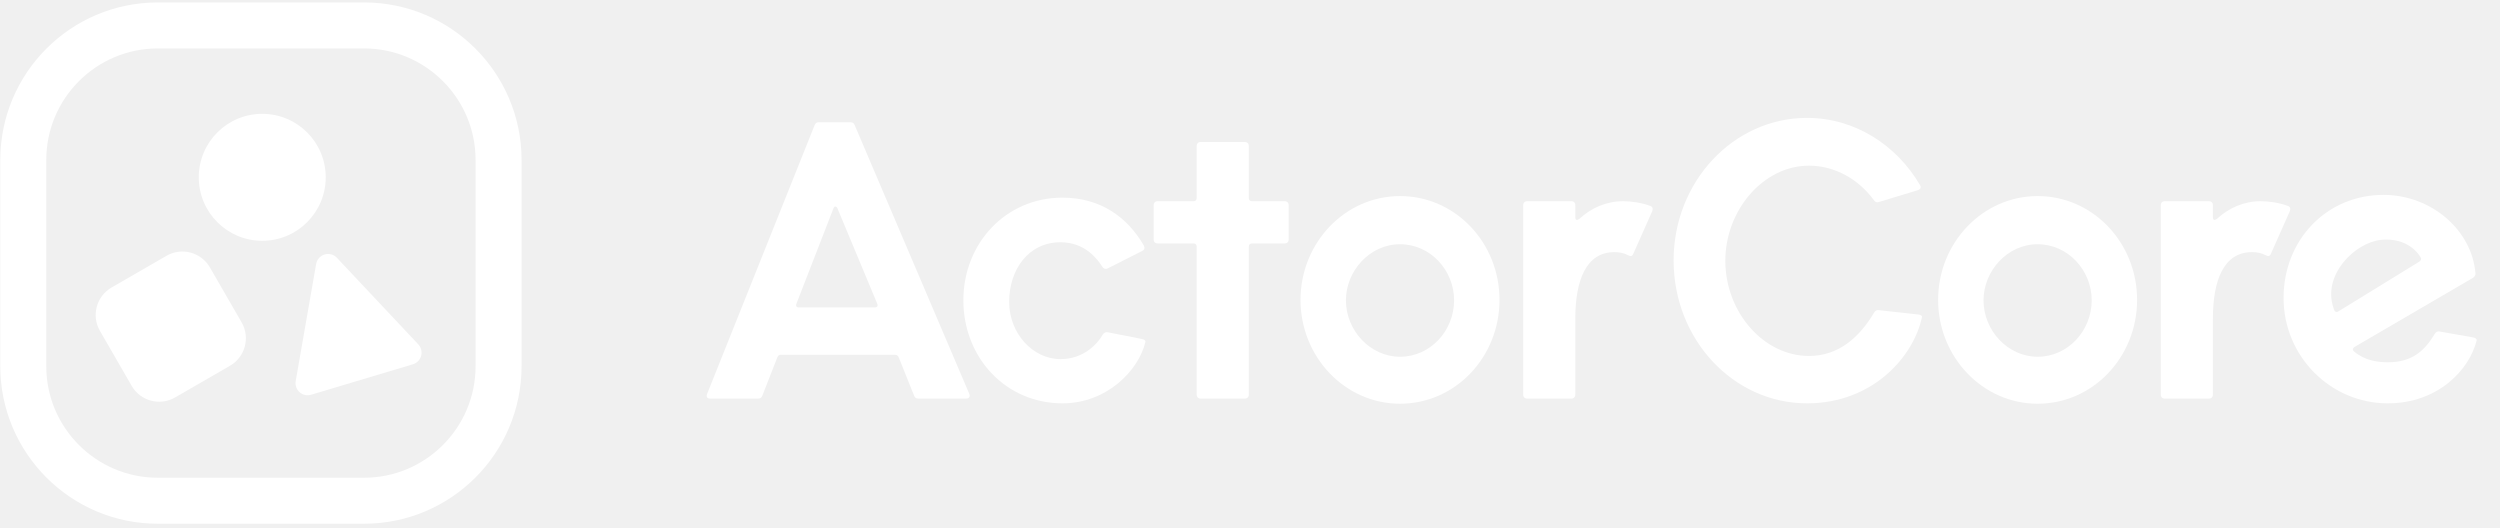
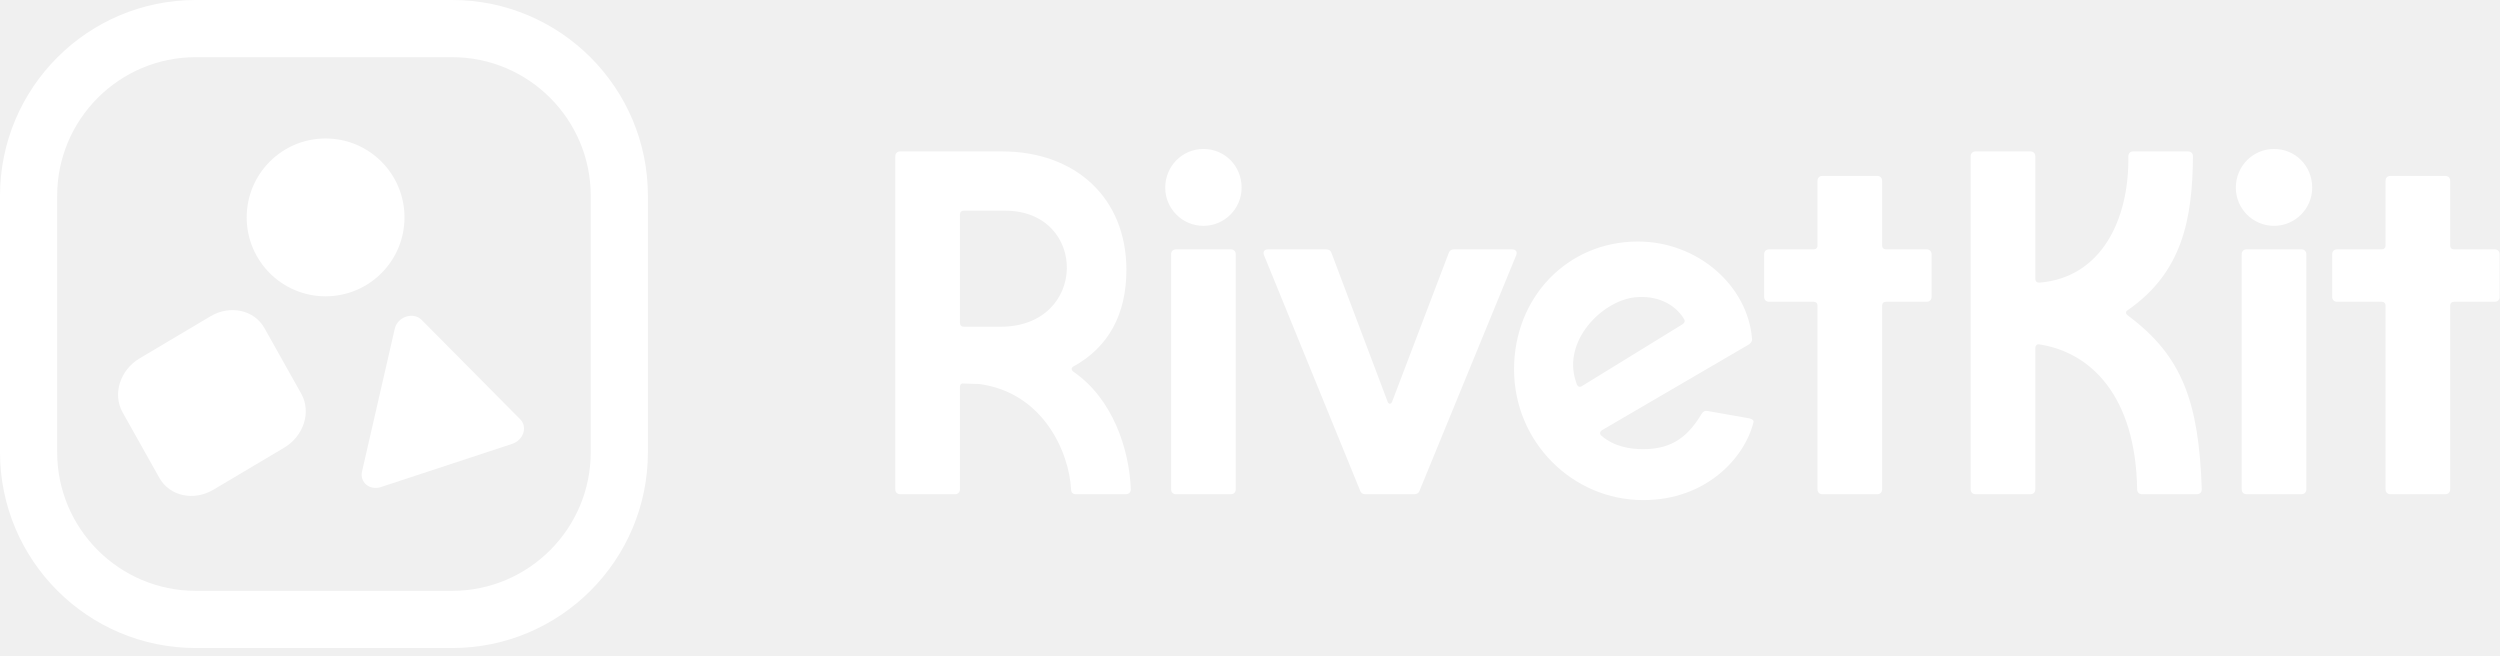
- <svg xmlns="http://www.w3.org/2000/svg" width="100%" height="100%" viewBox="0 0 825 174" version="1.1" xml:space="preserve" style="fill-rule:evenodd;clip-rule:evenodd;">
-   <g transform="matrix(1,0,0,1,-6426,-23546)">
-     <g id="Artboard6" transform="matrix(0.912611,0,0,0.812733,561.564,4425.31)">
-       <rect x="6426" y="23526.4" width="904" height="213.599" style="fill:none;" />
-       <clipPath id="_clip1">
-         <rect x="6426" y="23526.4" width="904" height="213.599" />
-       </clipPath>
-       <g clip-path="url(#_clip1)">
-         <g transform="matrix(2.77203,0,0,3.11269,6426.1,23527.4)">
-           <path d="M65,20.55L65,47.45C65,57.136 57.136,65 47.45,65L20.55,65C10.864,65 3,57.136 3,47.45L3,20.55C3,10.864 10.864,3 20.55,3L47.45,3C57.136,3 65,10.864 65,20.55Z" style="fill:none;stroke:white;stroke-width:6px;" />
-         </g>
-         <g transform="matrix(0.490573,0,0,0.55086,6263.04,23172)">
-           <g transform="matrix(0.815202,-0.244045,0.244045,0.815202,-27.8167,271.288)">
-             <path d="M476.625,837.829C478.403,834.272 482.039,832.025 486.016,832.025C489.993,832.025 493.628,834.272 495.407,837.829C507.938,862.892 529.886,906.787 541.434,929.883C543.061,933.138 542.887,937.003 540.974,940.099C539.061,943.194 535.682,945.078 532.043,945.078C507.943,945.078 464.088,945.078 439.989,945.078C436.35,945.078 432.97,943.194 431.057,940.099C429.144,937.003 428.97,933.138 430.597,929.883C442.145,906.787 464.093,862.892 476.625,837.829Z" style="fill:white;" />
-           </g>
-           <g transform="matrix(0.643083,-0.371284,0.371284,0.643083,-191.565,492.629)">
-             <path d="M557.031,862.508L557.031,925.524C557.031,942.913 542.913,957.031 525.524,957.031L462.508,957.031C445.118,957.031 431,942.913 431,925.524L431,862.508C431,845.118 445.118,831 462.508,831L525.524,831C542.913,831 557.031,845.118 557.031,862.508Z" style="fill:white;" />
-           </g>
-           <g transform="matrix(0.767106,0,0,0.767106,34.4818,140.442)">
-             <circle cx="640.063" cy="826" r="61" style="fill:white;" />
-           </g>
-         </g>
-         <g transform="matrix(11.8965,0,0,13.3585,-2757.41,12929)">
-           <path d="M795.116,805.328L795.572,804.164C795.596,804.104 795.632,804.092 795.68,804.092L799.136,804.092C799.184,804.092 799.232,804.104 799.256,804.164L799.724,805.328C799.748,805.4 799.796,805.424 799.856,805.424L801.308,805.424C801.392,805.424 801.44,805.364 801.404,805.28L797.924,797.12C797.9,797.048 797.852,797.024 797.792,797.024L796.832,797.024C796.772,797.024 796.724,797.048 796.7,797.12L793.436,805.28C793.4,805.364 793.436,805.424 793.52,805.424L794.984,805.424C795.044,805.424 795.092,805.4 795.116,805.328ZM796.148,802.544L797.276,799.64C797.3,799.568 797.36,799.568 797.396,799.64L798.608,802.544C798.632,802.604 798.608,802.652 798.536,802.652L796.22,802.652C796.148,802.652 796.124,802.604 796.148,802.544Z" style="fill:white;fill-rule:nonzero;" />
-           <path d="M804.236,805.568C805.592,805.568 806.552,804.56 806.756,803.708C806.768,803.66 806.72,803.624 806.648,803.612L805.616,803.408C805.556,803.396 805.496,803.42 805.46,803.48C805.304,803.756 804.884,804.224 804.176,804.224C803.336,804.224 802.616,803.444 802.616,802.484C802.616,801.5 803.204,800.672 804.176,800.672C804.92,800.672 805.292,801.176 805.448,801.416C805.484,801.476 805.556,801.5 805.616,801.464L806.66,800.936C806.732,800.9 806.744,800.84 806.708,800.768C806.204,799.904 805.388,799.316 804.236,799.316C802.508,799.316 801.224,800.708 801.224,802.436C801.224,804.176 802.508,805.568 804.236,805.568Z" style="fill:white;fill-rule:nonzero;" />
-           <path d="M809.78,797.624L808.436,797.624C808.364,797.624 808.316,797.672 808.316,797.744L808.316,799.328C808.316,799.388 808.28,799.424 808.22,799.424L807.128,799.424C807.056,799.424 807.008,799.472 807.008,799.544L807.008,800.588C807.008,800.66 807.056,800.708 807.128,800.708L808.22,800.708C808.28,800.708 808.316,800.744 808.316,800.804L808.316,805.304C808.316,805.376 808.364,805.424 808.436,805.424L809.78,805.424C809.852,805.424 809.9,805.376 809.9,805.304L809.9,800.804C809.9,800.744 809.936,800.708 809.996,800.708L810.992,800.708C811.064,800.708 811.112,800.66 811.112,800.588L811.112,799.544C811.112,799.472 811.064,799.424 810.992,799.424L809.996,799.424C809.936,799.424 809.9,799.388 809.9,799.328L809.9,797.744C809.9,797.672 809.852,797.624 809.78,797.624Z" style="fill:white;fill-rule:nonzero;" />
-           <path d="M814.496,805.58C816.176,805.58 817.52,804.164 817.52,802.424C817.52,800.684 816.176,799.268 814.496,799.268C812.828,799.268 811.472,800.684 811.472,802.424C811.472,804.164 812.828,805.58 814.496,805.58ZM812.852,802.436C812.852,801.548 813.572,800.732 814.496,800.732C815.42,800.732 816.14,801.524 816.14,802.436C816.14,803.36 815.42,804.152 814.496,804.152C813.596,804.152 812.852,803.36 812.852,802.436Z" style="fill:white;fill-rule:nonzero;" />
-           <path d="M818.36,805.424L819.704,805.424C819.776,805.424 819.824,805.376 819.824,805.304L819.824,803C819.824,801.836 820.148,800.972 821.012,800.972C821.156,800.972 821.3,800.996 821.432,801.068C821.504,801.104 821.552,801.104 821.588,801.02L822.164,799.724C822.188,799.652 822.176,799.592 822.104,799.568C821.852,799.472 821.528,799.424 821.276,799.424C820.772,799.424 820.304,799.628 819.944,799.964C819.872,800.012 819.824,800 819.824,799.916L819.824,799.544C819.824,799.472 819.776,799.424 819.704,799.424L818.36,799.424C818.288,799.424 818.24,799.472 818.24,799.544L818.24,805.304C818.24,805.376 818.288,805.424 818.36,805.424Z" style="fill:white;fill-rule:nonzero;" />
-           <path d="M826.868,805.568C828.872,805.568 830.108,804.14 830.36,802.952C830.372,802.904 830.324,802.88 830.252,802.868L829.052,802.736C828.992,802.724 828.944,802.748 828.908,802.808C828.452,803.576 827.816,804.128 826.928,804.128C825.536,804.128 824.384,802.784 824.384,801.236C824.384,799.7 825.536,798.344 826.928,798.344C827.72,798.344 828.44,798.764 828.896,799.388C828.932,799.448 828.992,799.472 829.052,799.448L830.24,799.088C830.312,799.064 830.348,799.004 830.3,798.932C829.592,797.72 828.32,796.892 826.868,796.892C824.624,796.892 822.812,798.836 822.812,801.224C822.812,803.624 824.624,805.568 826.868,805.568Z" style="fill:white;fill-rule:nonzero;" />
-           <path d="M833.876,805.58C835.556,805.58 836.9,804.164 836.9,802.424C836.9,800.684 835.556,799.268 833.876,799.268C832.208,799.268 830.852,800.684 830.852,802.424C830.852,804.164 832.208,805.58 833.876,805.58ZM832.232,802.436C832.232,801.548 832.952,800.732 833.876,800.732C834.8,800.732 835.52,801.524 835.52,802.436C835.52,803.36 834.8,804.152 833.876,804.152C832.976,804.152 832.232,803.36 832.232,802.436Z" style="fill:white;fill-rule:nonzero;" />
-           <path d="M837.74,805.424L839.084,805.424C839.156,805.424 839.204,805.376 839.204,805.304L839.204,803C839.204,801.836 839.528,800.972 840.392,800.972C840.536,800.972 840.68,800.996 840.812,801.068C840.884,801.104 840.932,801.104 840.968,801.02L841.544,799.724C841.568,799.652 841.556,799.592 841.484,799.568C841.232,799.472 840.908,799.424 840.656,799.424C840.152,799.424 839.684,799.628 839.324,799.964C839.252,800.012 839.204,800 839.204,799.916L839.204,799.544C839.204,799.472 839.156,799.424 839.084,799.424L837.74,799.424C837.668,799.424 837.62,799.472 837.62,799.544L837.62,805.304C837.62,805.376 837.668,805.424 837.74,805.424Z" style="fill:white;fill-rule:nonzero;" />
-           <path d="M844.52,805.568C846.056,805.568 847.004,804.536 847.22,803.66C847.232,803.612 847.184,803.576 847.112,803.564L846.092,803.384C846.032,803.372 845.984,803.396 845.948,803.456C845.636,803.972 845.264,804.32 844.52,804.32C844.196,804.32 843.812,804.26 843.5,803.996C843.44,803.948 843.452,803.888 843.512,803.852L847.112,801.752C847.16,801.716 847.196,801.668 847.184,801.608C847.076,800.312 845.852,799.232 844.388,799.232C842.66,799.232 841.352,800.6 841.352,802.364C841.352,804.14 842.78,805.568 844.52,805.568ZM842.864,802.652C842.54,801.668 843.5,800.696 844.304,800.6C844.856,800.54 845.3,800.768 845.516,801.128C845.552,801.188 845.528,801.224 845.48,801.26L843.02,802.772C842.972,802.808 842.912,802.796 842.888,802.724L842.864,802.652Z" style="fill:white;fill-rule:nonzero;" />
-         </g>
-       </g>
-     </g>
-   </g>
+ <svg xmlns="http://www.w3.org/2000/svg" width="1846" height="484" viewBox="0 0 1846 484" fill="none">
+   <path d="M436.205 144.606C436.205 88.106 390.327 42.218 333.839 42.218H144.58C88.09 42.219 42.211 88.106 42.211 144.606V333.899C42.211 390.397 88.09 436.283 144.58 436.283H333.839C390.328 436.283 436.205 390.398 436.205 333.899V144.606ZM478.419 333.899C478.419 413.716 413.642 478.505 333.839 478.505H144.58C64.776 478.504 0 413.716 0 333.899V144.606C0 64.788 64.776 0 144.58 0H333.839C413.642 0 478.418 64.788 478.419 144.606V333.899Z" fill="white" />
+   <path fill-rule="evenodd" clip-rule="evenodd" d="M291.503 242.698C292.437 238.624 295.675 235.178 299.868 233.797C304.062 232.416 308.49 233.337 311.304 236.176C331.148 256.184 365.898 291.224 384.183 309.661C386.759 312.259 387.599 316.078 386.4 319.75C385.201 323.421 382.136 326.426 378.301 327.691C352.89 336.058 306.649 351.285 281.241 359.655C277.404 360.917 273.341 360.258 270.506 357.916C267.67 355.571 266.464 351.874 267.319 348.147C273.386 321.691 284.917 271.408 291.503 242.698Z" fill="white" />
+   <path fill-rule="evenodd" clip-rule="evenodd" d="M195.241 242.231L222.46 290.729C229.971 304.114 224.336 321.947 209.885 330.531L157.515 361.635C143.063 370.219 125.232 366.322 117.721 352.937L90.502 304.44C82.99 291.055 88.625 273.221 103.077 264.637L155.447 233.533C169.898 224.95 187.729 228.847 195.241 242.231Z" fill="white" />
+   <path d="M240.419 218.795C272.597 218.795 298.681 192.705 298.681 160.522C298.681 128.338 272.597 102.249 240.419 102.249C208.241 102.249 182.156 128.338 182.156 160.522C182.156 192.705 208.241 218.795 240.419 218.795Z" fill="white" />
+   <path d="M739.904 111.805C793.774 111.805 831.736 145.796 831.736 199.314C831.736 232.221 818.359 256.449 792.689 270.551C790.881 271.636 790.881 273.083 792.689 274.529C821.613 294.418 833.905 331.663 834.99 361.315C834.99 363.485 833.543 364.931 831.374 364.931H794.497C792.327 364.931 790.881 363.846 790.881 361.315C789.435 334.195 770.635 290.078 723.273 283.569C719.657 283.569 715.68 283.208 711.703 283.208C709.895 282.846 708.811 283.931 708.811 285.739V361.315C708.811 363.485 707.365 364.931 705.195 364.931H664.702C662.533 364.931 661.087 363.485 661.087 361.315V115.421C661.087 113.251 662.533 111.805 664.702 111.805H739.904ZM708.811 238.368C708.811 240.176 709.895 241.261 711.703 241.261H738.819C803.535 241.261 803.535 155.56 742.073 155.56H711.703C709.895 155.56 708.811 156.644 708.811 158.452V238.368ZM868.357 364.931C866.188 364.931 864.742 363.485 864.742 361.315V187.743C864.742 185.573 866.188 184.127 868.357 184.127H908.85C911.02 184.127 912.466 185.573 912.466 187.743V361.315C912.466 363.485 911.02 364.931 908.85 364.931H868.357ZM860.403 138.564C860.403 122.653 873.058 109.997 888.604 109.997C904.512 109.997 916.804 122.653 916.804 138.564C916.804 154.113 904.15 166.769 888.604 166.769C873.058 166.769 860.403 154.113 860.403 138.564ZM933.36 188.466C932.276 185.935 933.722 184.127 936.253 184.127H979.276C981.084 184.127 982.53 184.85 983.253 187.02L1024.47 296.226C1025.19 298.757 1027.36 298.757 1028.08 296.226L1069.66 187.02C1070.39 184.85 1071.83 184.127 1073.64 184.127H1116.66C1119.19 184.127 1120.64 185.935 1119.56 188.466L1048.33 362.038C1047.61 364.208 1046.16 364.931 1044.35 364.931H1008.2C1006.39 364.931 1004.95 364.208 1004.22 362.038L933.36 188.466ZM1213.42 369.271C1161 369.271 1117.97 326.239 1117.97 272.721C1117.97 219.564 1157.38 178.341 1209.44 178.341C1253.55 178.341 1290.43 210.886 1293.68 249.94C1294.05 251.748 1292.96 253.194 1291.51 254.279L1183.05 317.561C1181.24 318.645 1180.88 320.453 1182.69 321.9C1192.09 329.855 1203.66 331.663 1213.42 331.663C1235.84 331.663 1247.04 321.177 1256.44 305.627C1257.53 303.819 1258.98 303.096 1260.78 303.458L1291.51 308.882C1293.68 309.244 1295.13 310.328 1294.77 311.775C1288.26 338.172 1259.7 369.271 1213.42 369.271ZM1163.53 281.4L1164.25 283.569C1164.97 285.739 1166.78 286.101 1168.23 285.016L1242.34 239.453C1243.79 238.368 1244.51 237.283 1243.43 235.475C1236.92 224.627 1223.54 217.756 1206.91 219.564C1182.69 222.457 1153.77 251.748 1163.53 281.4ZM1386.15 129.885C1388.32 129.885 1389.76 131.332 1389.76 133.501V181.234C1389.76 183.042 1390.85 184.127 1392.65 184.127H1422.66C1424.83 184.127 1426.28 185.573 1426.28 187.743V219.203C1426.28 221.372 1424.83 222.819 1422.66 222.819H1392.65C1390.85 222.819 1389.76 223.904 1389.76 225.712V361.315C1389.76 363.485 1388.32 364.931 1386.15 364.931H1345.65C1343.48 364.931 1342.04 363.485 1342.04 361.315V225.712C1342.04 223.904 1340.95 222.819 1339.15 222.819H1306.25C1304.08 222.819 1302.63 221.372 1302.63 219.203V187.743C1302.63 185.573 1304.08 184.127 1306.25 184.127H1339.15C1340.95 184.127 1342.04 183.042 1342.04 181.234V133.501C1342.04 131.332 1343.48 129.885 1345.65 129.885H1386.15ZM1455.14 115.421C1455.14 113.251 1456.59 111.805 1458.76 111.805H1499.25C1501.42 111.805 1502.87 113.251 1502.87 115.421V205.823C1502.87 207.631 1503.95 208.716 1505.76 208.716C1551.68 205.1 1572.28 162.069 1571.56 115.421C1571.56 113.251 1573.01 111.805 1575.18 111.805H1615.67C1617.84 111.805 1619.28 113.251 1619.28 115.421C1618.92 162.069 1611.33 201.122 1571.2 228.966C1569.39 230.051 1569.39 231.498 1571.2 232.944C1611.69 262.958 1623.62 297.31 1625.79 361.315C1625.79 363.485 1624.35 364.931 1622.18 364.931H1581.68C1579.51 364.931 1578.07 363.485 1578.07 361.315C1576.98 292.248 1543.72 260.065 1505.76 254.279C1503.95 253.917 1502.87 255.364 1502.87 257.172V361.315C1502.87 363.485 1501.42 364.931 1499.25 364.931H1458.76C1456.59 364.931 1455.14 363.485 1455.14 361.315V115.421ZM1658.88 364.931C1656.71 364.931 1655.27 363.485 1655.27 361.315V187.743C1655.27 185.573 1656.71 184.127 1658.88 184.127H1699.38C1701.54 184.127 1702.99 185.573 1702.99 187.743V361.315C1702.99 363.485 1701.54 364.931 1699.38 364.931H1658.88ZM1650.93 138.564C1650.93 122.653 1663.58 109.997 1679.13 109.997C1695.04 109.997 1707.33 122.653 1707.33 138.564C1707.33 154.113 1694.68 166.769 1679.13 166.769C1663.58 166.769 1650.93 154.113 1650.93 138.564ZM1805.59 129.885C1807.76 129.885 1809.21 131.332 1809.21 133.501V181.234C1809.21 183.042 1810.29 184.127 1812.1 184.127H1842.11C1844.28 184.127 1845.73 185.573 1845.73 187.743V219.203C1845.73 221.372 1844.28 222.819 1842.11 222.819H1812.1C1810.29 222.819 1809.21 223.904 1809.21 225.712V361.315C1809.21 363.485 1807.76 364.931 1805.59 364.931H1765.1C1762.93 364.931 1761.49 363.485 1761.49 361.315V225.712C1761.49 223.904 1760.4 222.819 1758.59 222.819H1725.69C1723.52 222.819 1722.08 221.372 1722.08 219.203V187.743C1722.08 185.573 1723.52 184.127 1725.69 184.127H1758.59C1760.4 184.127 1761.49 183.042 1761.49 181.234V133.501C1761.49 131.332 1762.93 129.885 1765.1 129.885H1805.59Z" fill="white" />
</svg>
